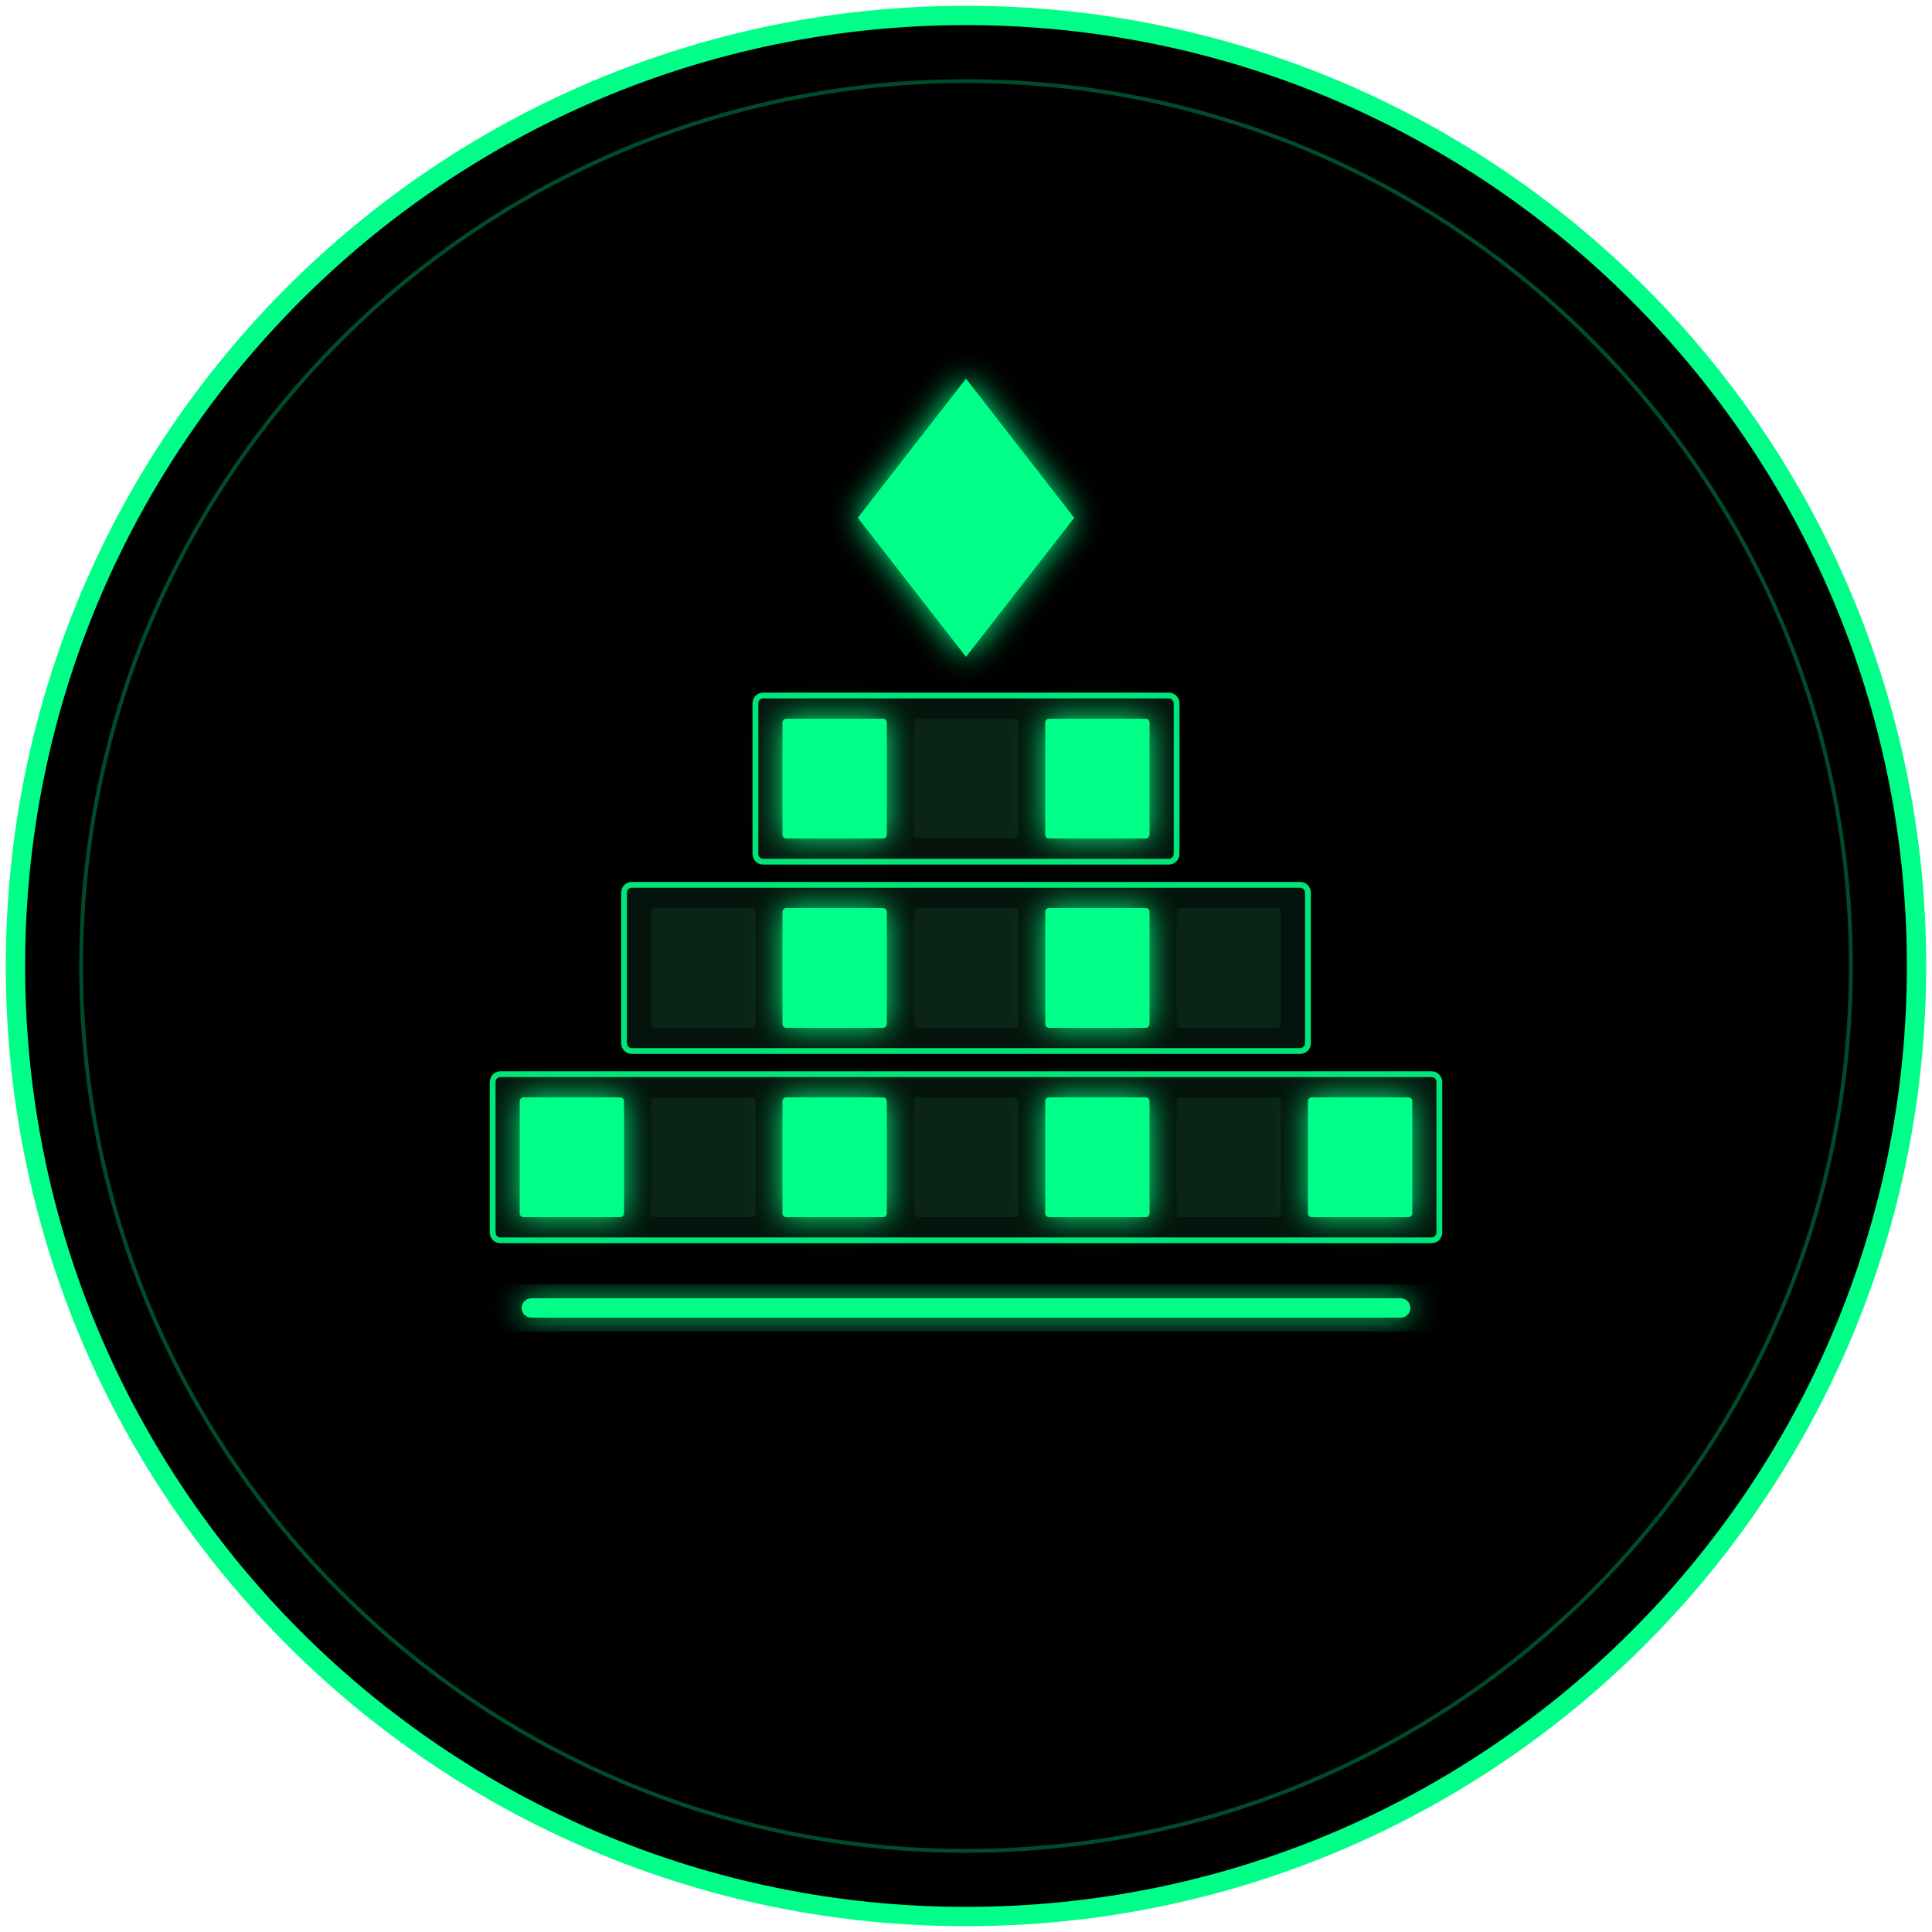
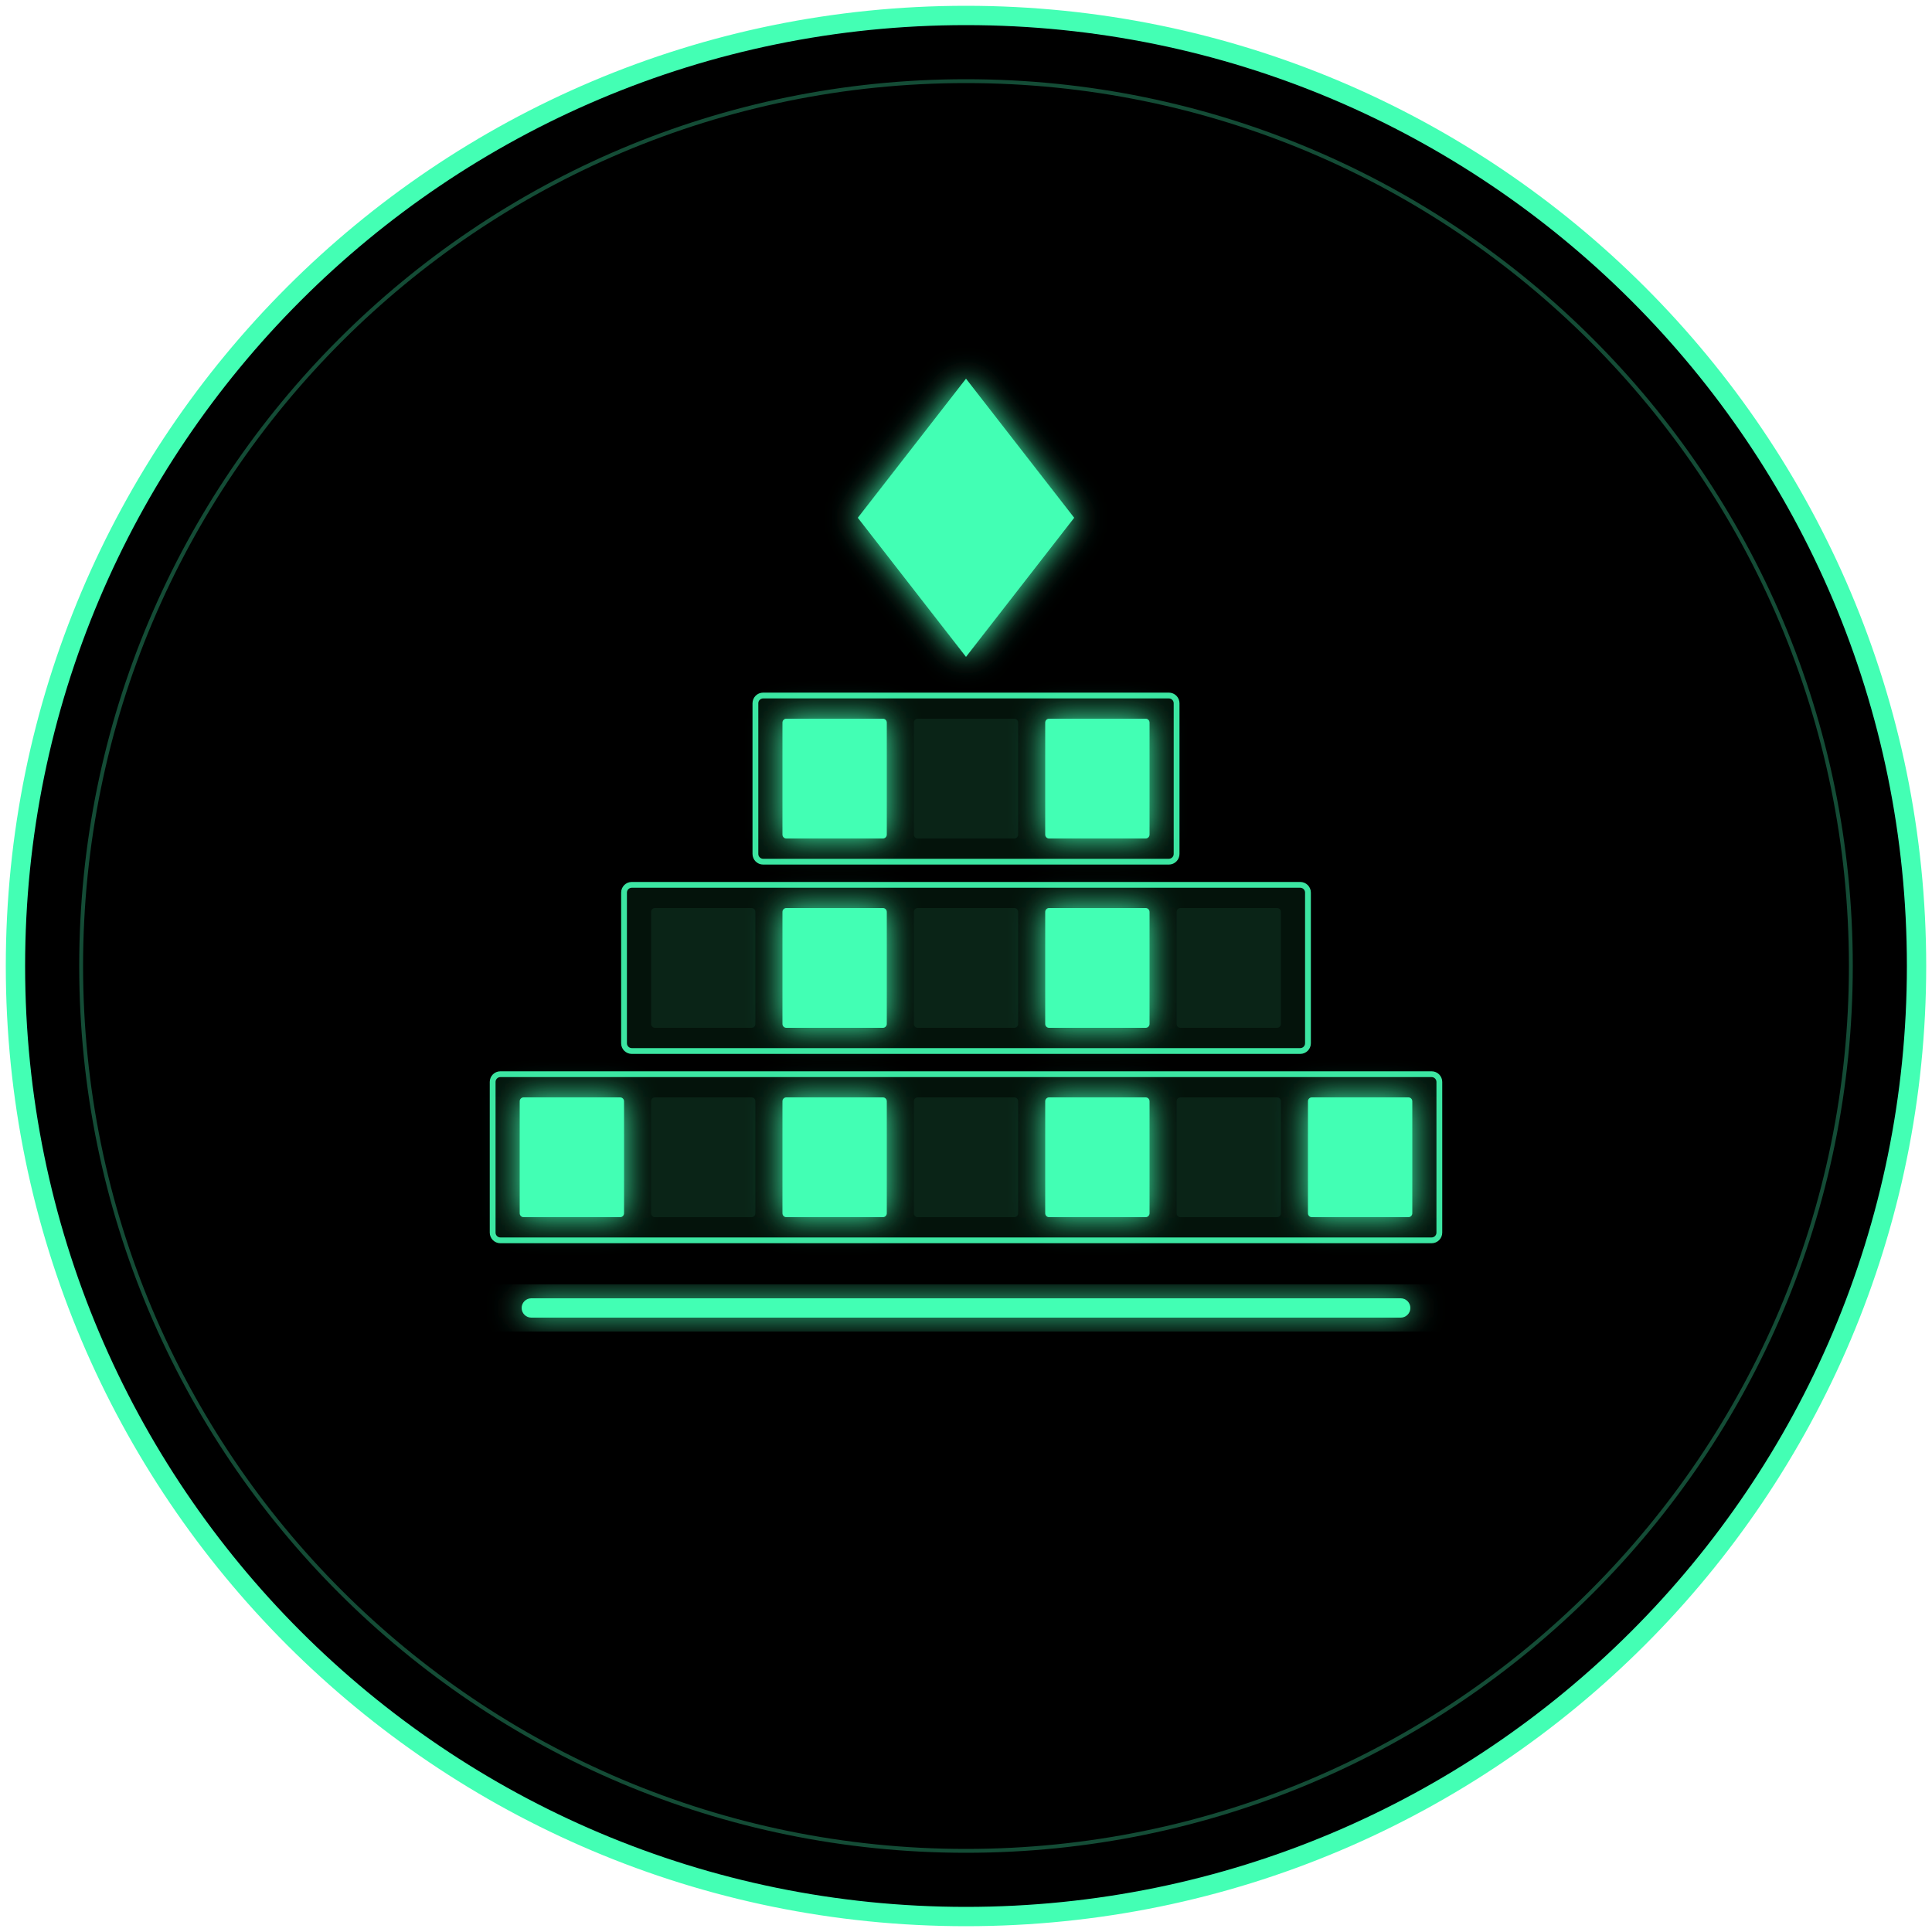
<svg xmlns="http://www.w3.org/2000/svg" width="1000" height="1000" viewBox="0 0 1000 1000">
  <defs>
    <filter id="glow" x="-70%" y="-70%" width="240%" height="240%">
      <feGaussianBlur stdDeviation="8" result="b" />
      <feMerge>
        <feMergeNode in="b" />
        <feMergeNode in="SourceGraphic" />
      </feMerge>
    </filter>
  </defs>
  <circle cx="500" cy="500" r="492" fill="#000" />
-   <circle cx="500" cy="500" r="492" fill="none" stroke="#00ff88" stroke-width="10" />
-   <circle cx="500" cy="500" r="458" fill="none" stroke="#00ff88" stroke-width="2" opacity="0.3" />
-   <path d="M 500 196 L 556 268 L 500 340 L 444 268 Z" fill="#00ff88" filter="url(#glow)" />
-   <rect x="391" y="360" width="218" height="86" rx="4" fill="#04150c" stroke="#00ff88" stroke-width="3" opacity="0.9" />
-   <rect x="405" y="372" width="54" height="62" rx="2" fill="#00ff88" filter="url(#glow)" />
+   <circle cx="500" cy="500" r="492" fill="none" stroke="#43ffb4" stroke-width="10" />
+   <circle cx="500" cy="500" r="458" fill="none" stroke="#43ffb4" stroke-width="2" opacity="0.3" />
+   <path d="M 500 196 L 556 268 L 500 340 L 444 268 Z" fill="#43ffb4" filter="url(#glow)" />
+   <rect x="391" y="360" width="218" height="86" rx="4" fill="#04150c" stroke="#43ffb4" stroke-width="3" opacity="0.9" />
+   <rect x="405" y="372" width="54" height="62" rx="2" fill="#43ffb4" filter="url(#glow)" />
  <rect x="473" y="372" width="54" height="62" rx="2" fill="#0a2417" />
-   <rect x="541" y="372" width="54" height="62" rx="2" fill="#00ff88" filter="url(#glow)" />
-   <rect x="323" y="458" width="354" height="86" rx="4" fill="#04150c" stroke="#00ff88" stroke-width="3" opacity="0.9" />
+   <rect x="541" y="372" width="54" height="62" rx="2" fill="#43ffb4" filter="url(#glow)" />
+   <rect x="323" y="458" width="354" height="86" rx="4" fill="#04150c" stroke="#43ffb4" stroke-width="3" opacity="0.9" />
  <rect x="337" y="470" width="54" height="62" rx="2" fill="#0a2417" />
-   <rect x="405" y="470" width="54" height="62" rx="2" fill="#00ff88" filter="url(#glow)" />
+   <rect x="405" y="470" width="54" height="62" rx="2" fill="#43ffb4" filter="url(#glow)" />
  <rect x="473" y="470" width="54" height="62" rx="2" fill="#0a2417" />
-   <rect x="541" y="470" width="54" height="62" rx="2" fill="#00ff88" filter="url(#glow)" />
+   <rect x="541" y="470" width="54" height="62" rx="2" fill="#43ffb4" filter="url(#glow)" />
  <rect x="609" y="470" width="54" height="62" rx="2" fill="#0a2417" />
-   <rect x="255" y="556" width="490" height="86" rx="4" fill="#04150c" stroke="#00ff88" stroke-width="3" opacity="0.9" />
-   <rect x="269" y="568" width="54" height="62" rx="2" fill="#00ff88" filter="url(#glow)" />
+   <rect x="255" y="556" width="490" height="86" rx="4" fill="#04150c" stroke="#43ffb4" stroke-width="3" opacity="0.9" />
+   <rect x="269" y="568" width="54" height="62" rx="2" fill="#43ffb4" filter="url(#glow)" />
  <rect x="337" y="568" width="54" height="62" rx="2" fill="#0a2417" />
-   <rect x="405" y="568" width="54" height="62" rx="2" fill="#00ff88" filter="url(#glow)" />
+   <rect x="405" y="568" width="54" height="62" rx="2" fill="#43ffb4" filter="url(#glow)" />
  <rect x="473" y="568" width="54" height="62" rx="2" fill="#0a2417" />
-   <rect x="541" y="568" width="54" height="62" rx="2" fill="#00ff88" filter="url(#glow)" />
+   <rect x="541" y="568" width="54" height="62" rx="2" fill="#43ffb4" filter="url(#glow)" />
  <rect x="609" y="568" width="54" height="62" rx="2" fill="#0a2417" />
-   <rect x="677" y="568" width="54" height="62" rx="2" fill="#00ff88" filter="url(#glow)" />
-   <rect x="270" y="672" width="460" height="10" rx="5" fill="#00ff88" filter="url(#glow)" />
+   <rect x="677" y="568" width="54" height="62" rx="2" fill="#43ffb4" filter="url(#glow)" />
+   <rect x="270" y="672" width="460" height="10" rx="5" fill="#43ffb4" filter="url(#glow)" />
</svg>
